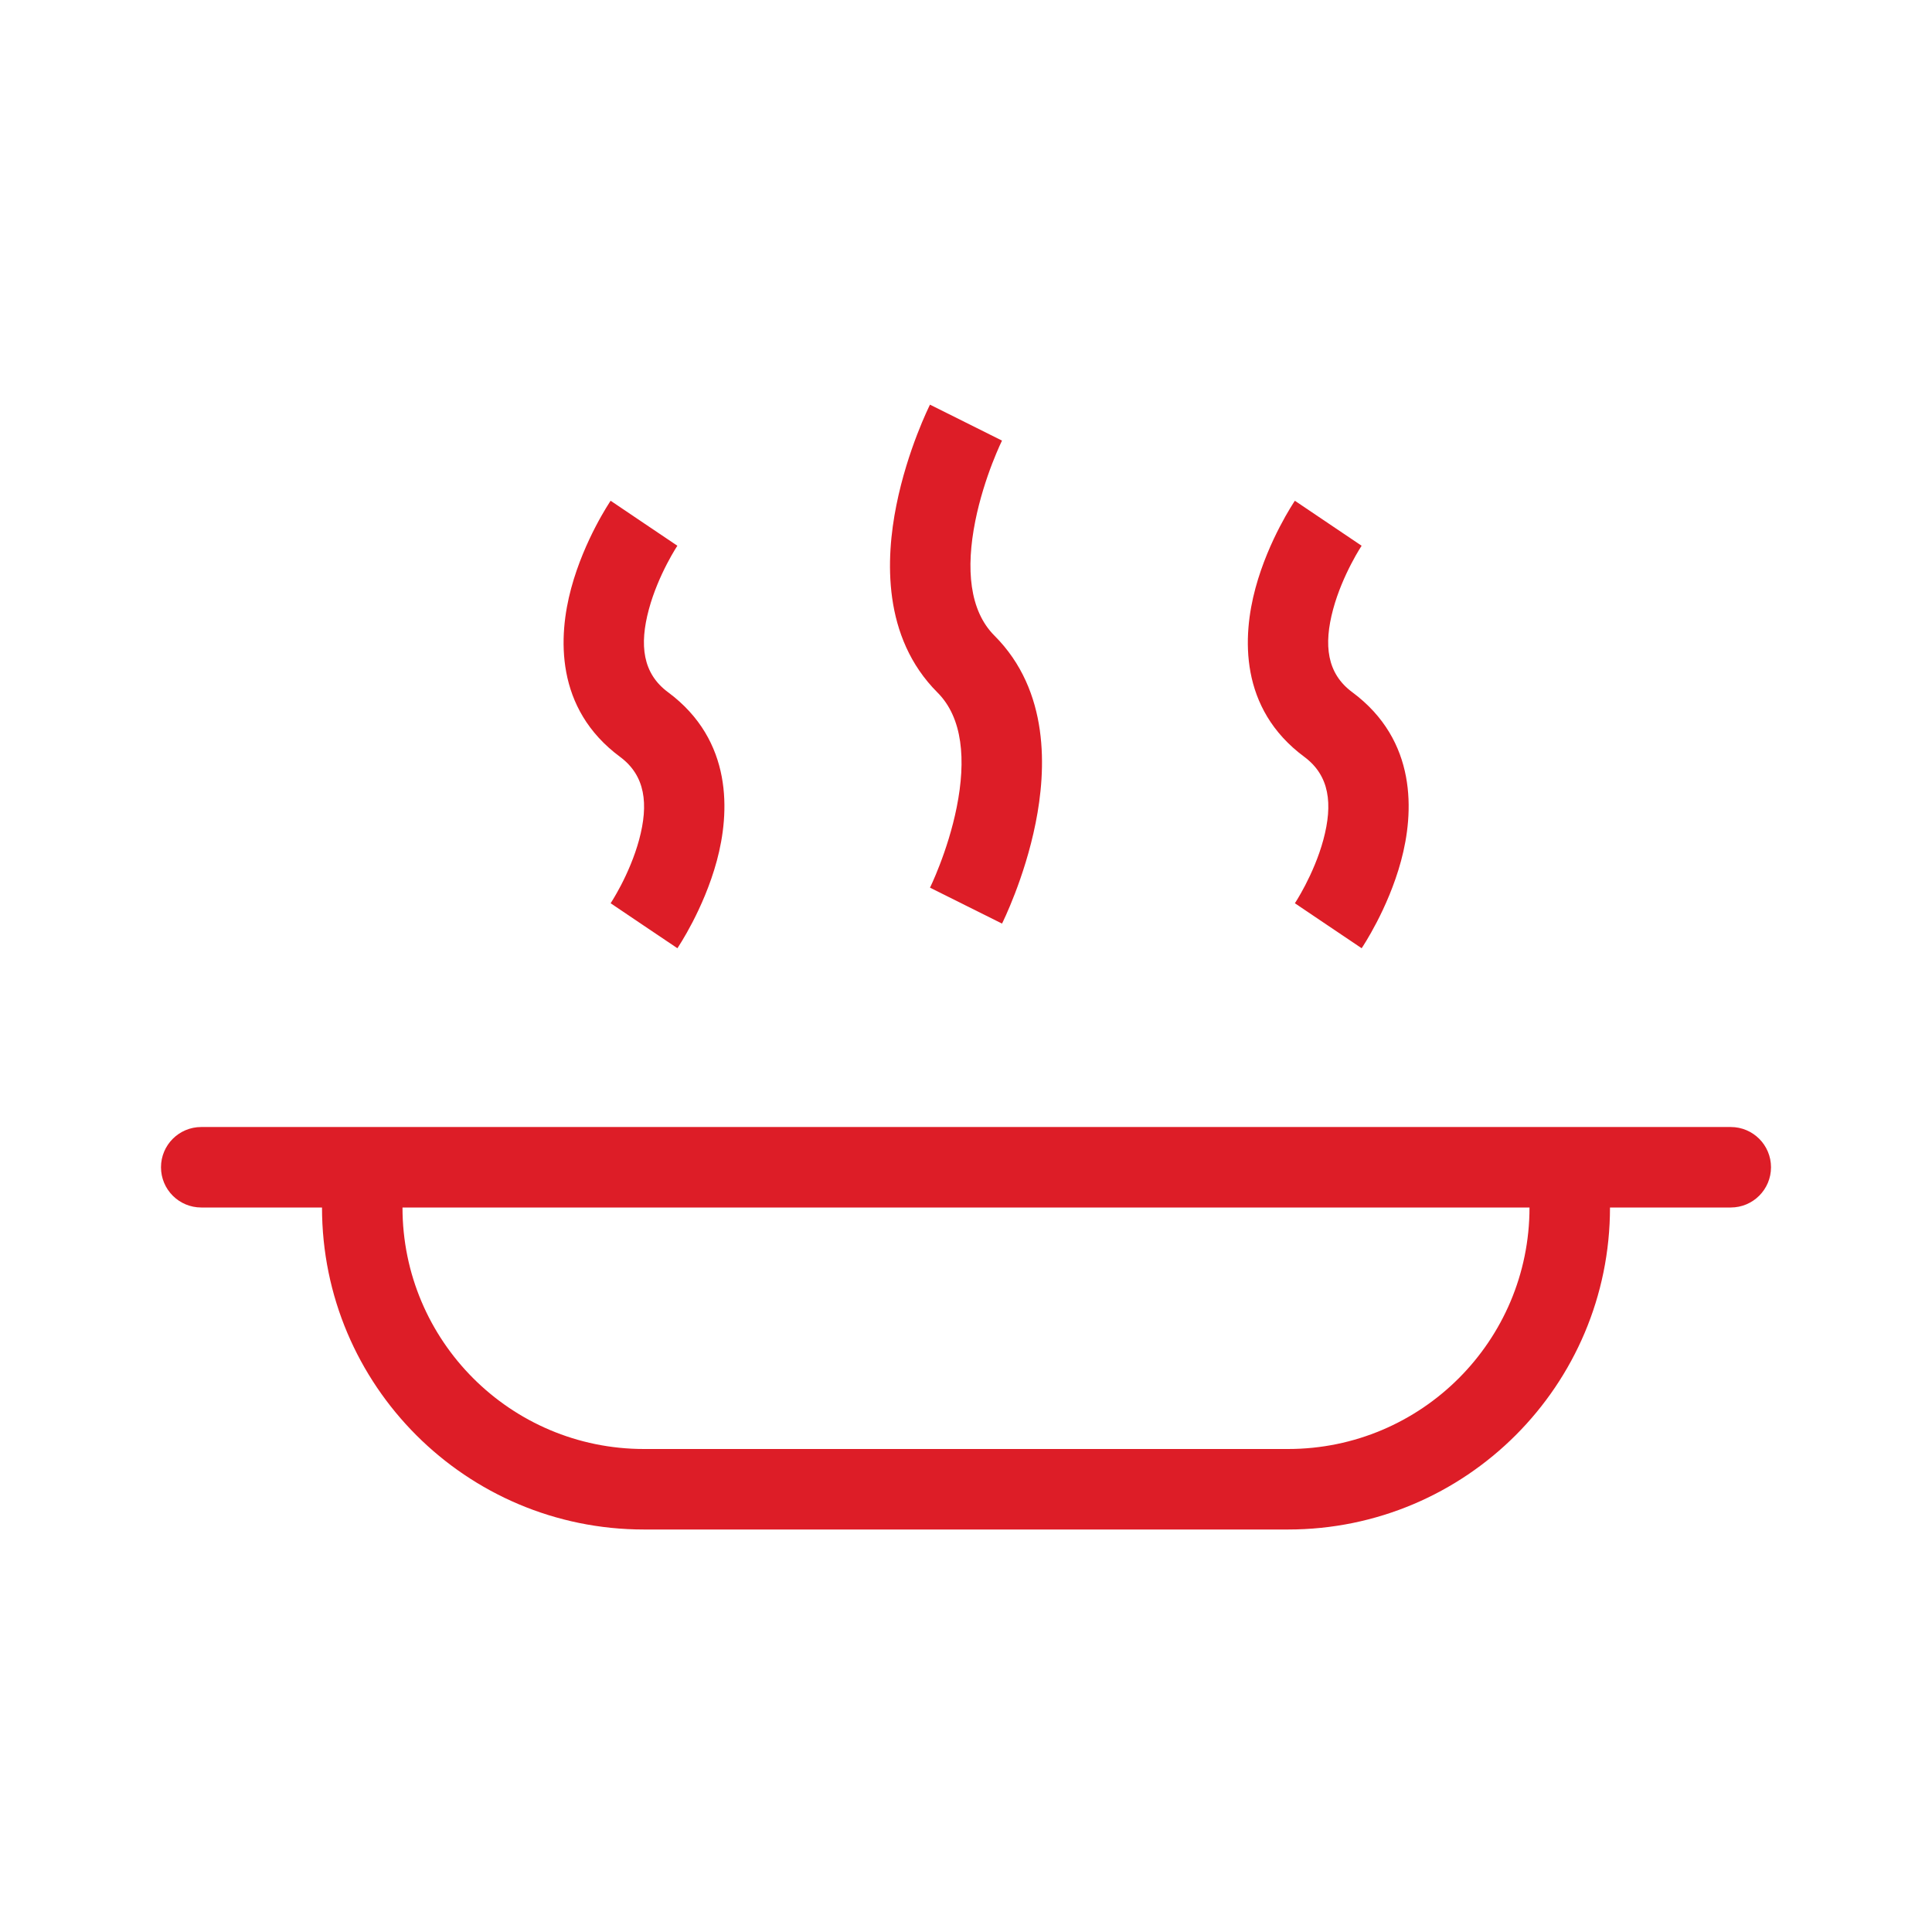
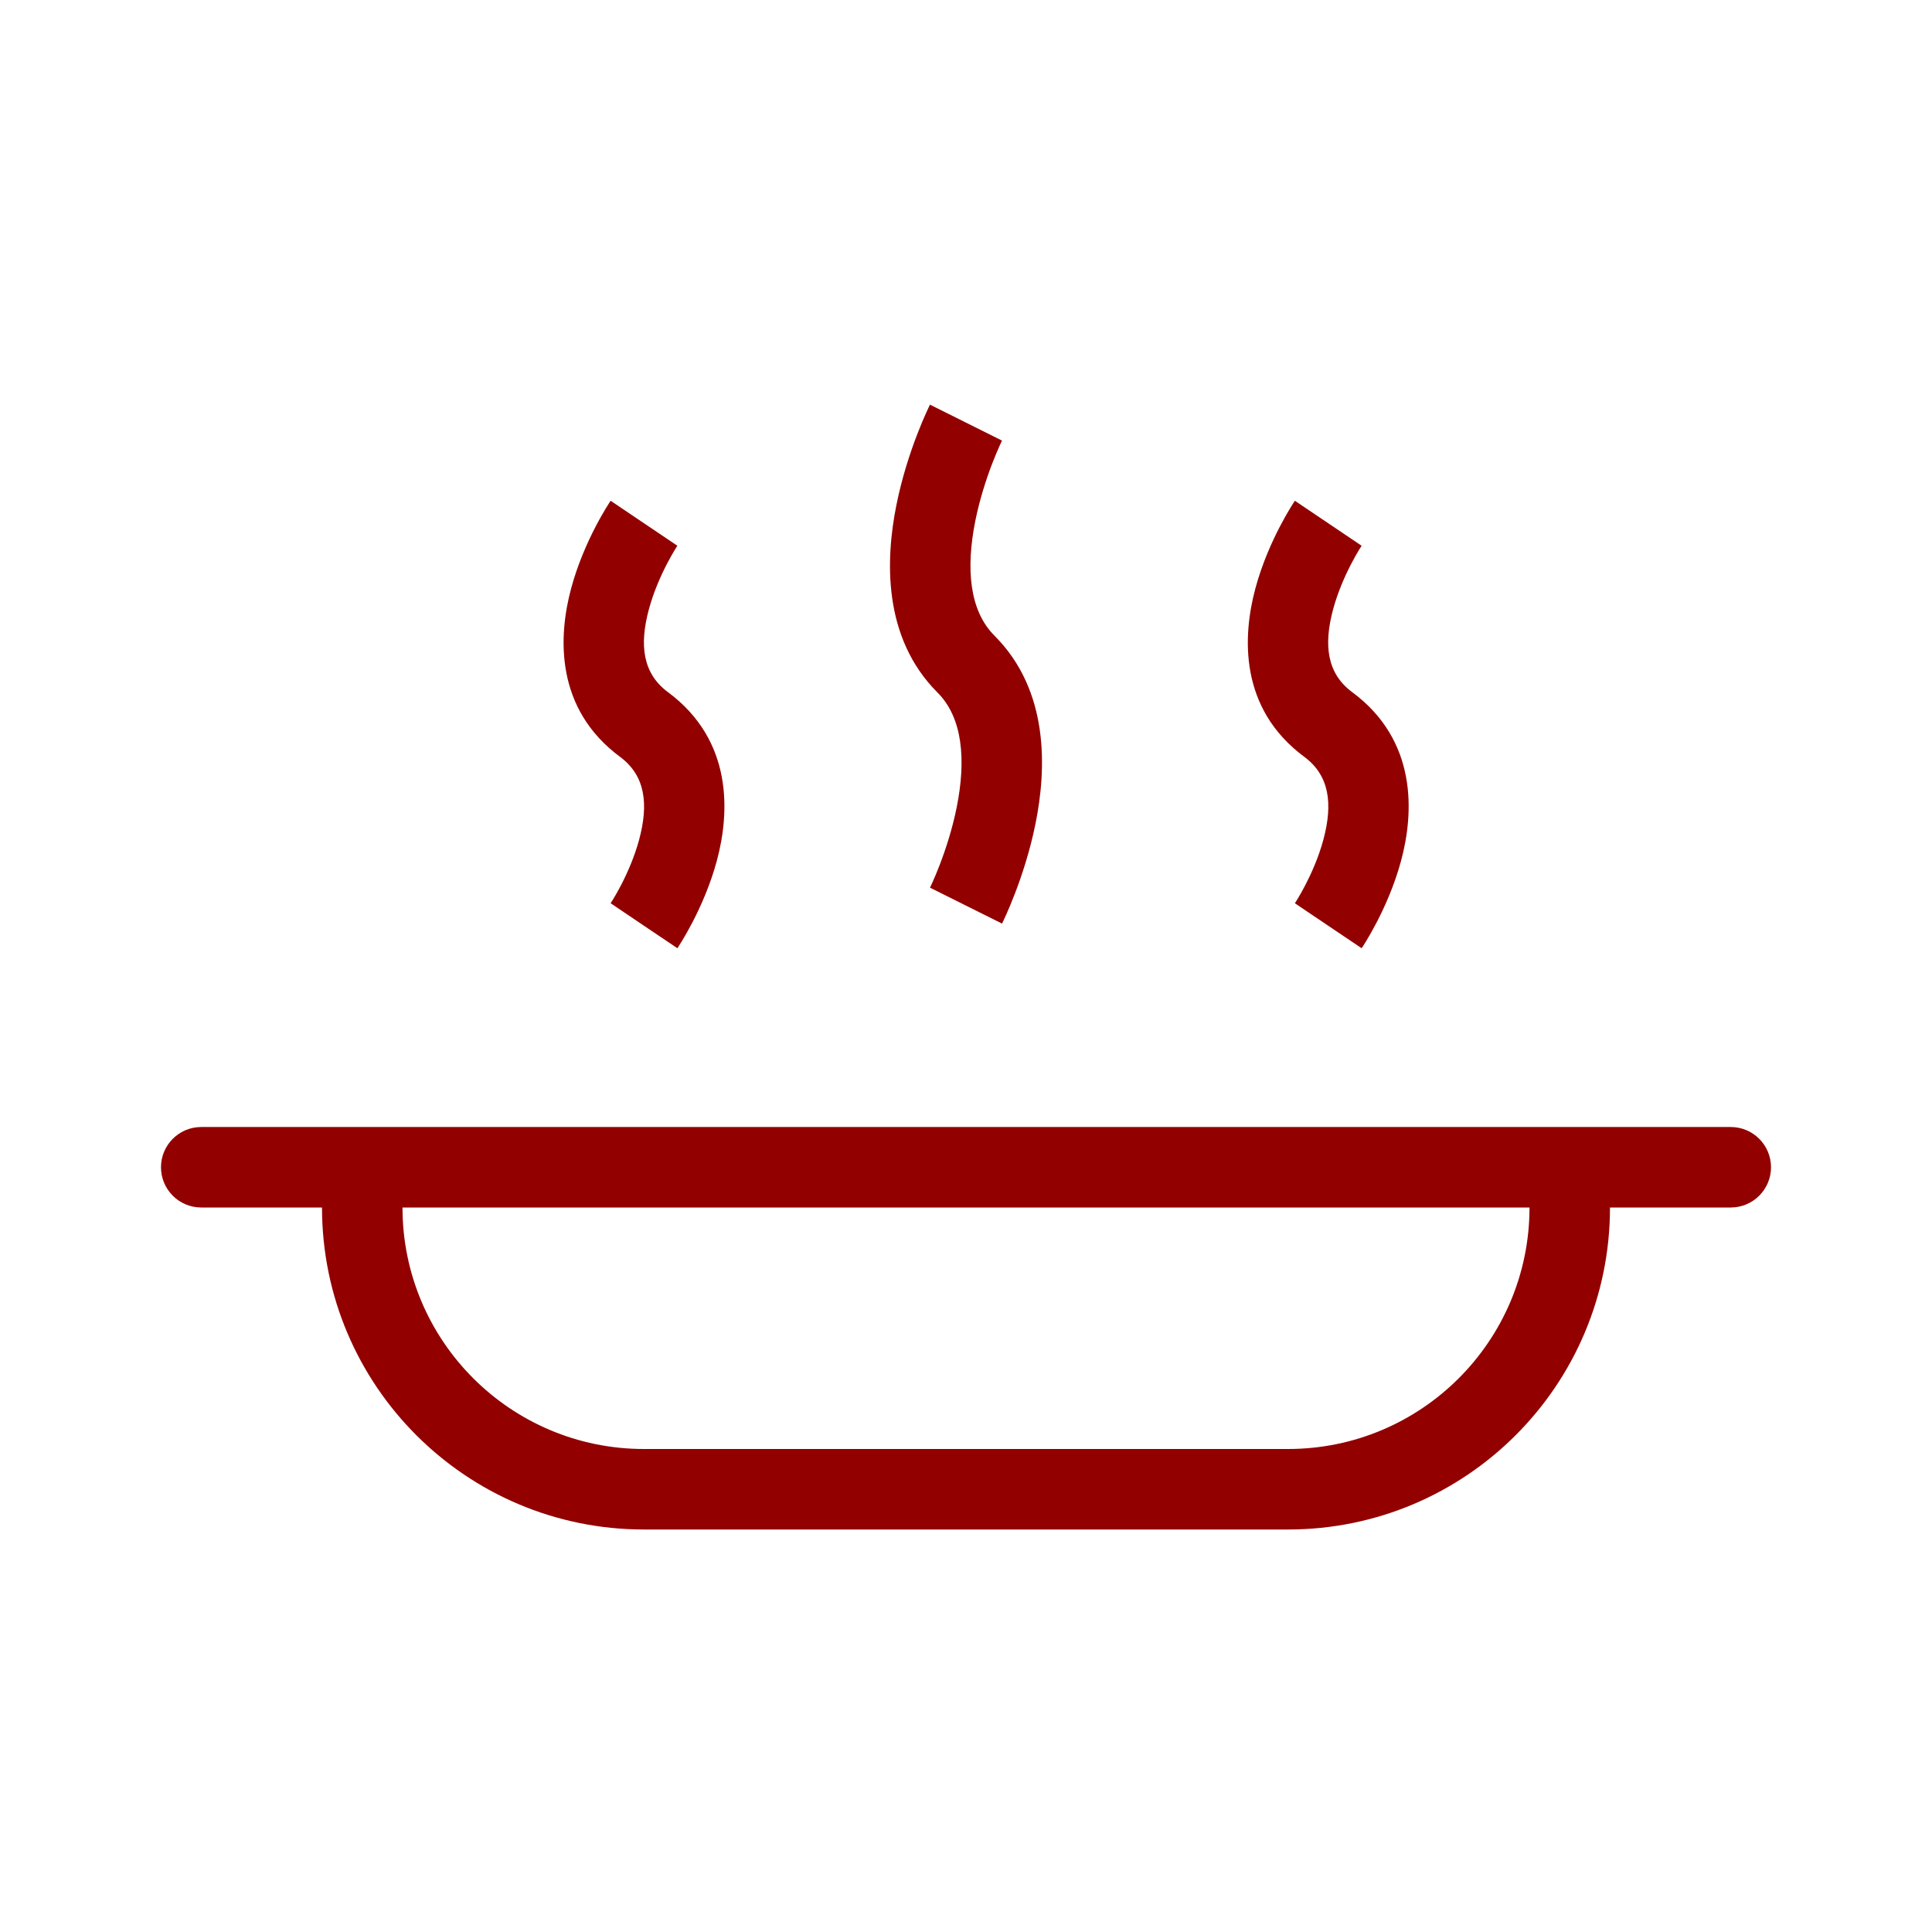
<svg xmlns="http://www.w3.org/2000/svg" width="100" height="100" viewBox="0 0 100 100" fill="none">
-   <path d="M50 21.875C48.137 20.944 48.136 20.945 48.136 20.945L48.134 20.949L48.129 20.959L48.116 20.986L48.073 21.075C48.037 21.151 47.988 21.256 47.928 21.389C47.809 21.655 47.647 22.032 47.469 22.495C47.116 23.414 46.685 24.703 46.395 26.154C45.844 28.907 45.661 32.983 48.527 35.848C49.828 37.15 50.011 39.323 49.52 41.779C49.289 42.932 48.939 43.987 48.641 44.76C48.494 45.144 48.362 45.45 48.27 45.657C48.224 45.76 48.187 45.837 48.164 45.886L48.139 45.938L48.136 45.945C48.136 45.945 48.137 45.944 50 46.875C51.863 47.807 51.864 47.804 51.864 47.804L51.866 47.801L51.871 47.792L51.884 47.765L51.927 47.675C51.963 47.6 52.012 47.494 52.072 47.361C52.191 47.095 52.352 46.719 52.53 46.256C52.884 45.336 53.315 44.047 53.605 42.596C54.156 39.844 54.339 35.767 51.473 32.902C50.172 31.601 49.989 29.427 50.48 26.971C50.711 25.818 51.061 24.763 51.358 23.99C51.506 23.607 51.638 23.3 51.73 23.093C51.776 22.991 51.812 22.913 51.836 22.864L51.86 22.813L51.864 22.806C51.864 22.806 51.863 22.807 50 21.875Z" fill="#DD1D27" />
-   <path fill-rule="evenodd" clip-rule="evenodd" d="M8.333 60.417C8.333 59.266 9.266 58.334 10.417 58.334H89.583C90.734 58.334 91.667 59.266 91.667 60.417C91.667 61.568 90.734 62.5 89.583 62.5H83.333C83.333 71.705 75.871 79.167 66.667 79.167H33.333C24.128 79.167 16.667 71.705 16.667 62.5H10.417C9.266 62.5 8.333 61.568 8.333 60.417ZM20.833 62.5H79.167C79.167 69.404 73.57 75 66.667 75H33.333C26.43 75 20.833 69.404 20.833 62.5Z" fill="#DD1D27" />
-   <path d="M31.606 25.919C31.606 25.919 31.607 25.918 33.333 27.084C35.06 28.249 35.061 28.248 35.061 28.248L35.035 28.288C35.011 28.325 34.973 28.386 34.923 28.467C34.824 28.631 34.682 28.876 34.523 29.183C34.2 29.805 33.829 30.638 33.587 31.533C33.085 33.392 33.266 34.857 34.573 35.826C37.953 38.33 37.773 42.072 37.103 44.554C36.758 45.829 36.251 46.949 35.842 47.737C35.635 48.136 35.447 48.461 35.308 48.69C35.238 48.805 35.181 48.897 35.138 48.963L35.095 49.03L35.087 49.043L35.07 49.068L35.064 49.077L35.062 49.08C35.062 49.08 35.06 49.083 33.333 47.917C31.607 46.751 31.606 46.752 31.606 46.752L31.631 46.713C31.655 46.675 31.694 46.615 31.743 46.533C31.842 46.369 31.984 46.124 32.144 45.818C32.467 45.195 32.838 44.362 33.08 43.468C33.582 41.609 33.401 40.143 32.093 39.174C28.714 36.671 28.894 32.928 29.564 30.447C29.909 29.172 30.416 28.051 30.825 27.263C31.032 26.864 31.22 26.54 31.359 26.31C31.428 26.195 31.486 26.103 31.529 26.037C31.55 26.004 31.567 25.977 31.58 25.957L31.597 25.933L31.603 25.924L31.606 25.919Z" fill="#DD1D27" />
-   <path d="M68.75 27.084C67.023 25.918 67.022 25.919 67.022 25.919L67.019 25.924L67.013 25.933L66.997 25.957C66.984 25.977 66.966 26.004 66.945 26.037C66.903 26.103 66.845 26.195 66.775 26.31C66.636 26.54 66.449 26.864 66.242 27.263C65.833 28.051 65.325 29.172 64.981 30.447C64.311 32.928 64.13 36.671 67.51 39.174C68.818 40.143 68.998 41.609 68.496 43.468C68.255 44.362 67.883 45.195 67.56 45.818C67.401 46.124 67.259 46.369 67.16 46.533C67.11 46.615 67.072 46.675 67.048 46.713L67.022 46.752C67.022 46.752 67.023 46.751 68.75 47.917C70.477 49.083 70.478 49.08 70.478 49.08L70.481 49.077L70.486 49.068L70.503 49.043L70.536 48.992L70.555 48.963C70.597 48.897 70.655 48.805 70.725 48.69C70.863 48.461 71.051 48.136 71.258 47.737C71.667 46.949 72.175 45.829 72.519 44.554C73.189 42.072 73.37 38.33 69.99 35.826C68.682 34.857 68.502 33.392 69.003 31.533C69.245 30.638 69.617 29.805 69.94 29.183C70.099 28.876 70.241 28.631 70.34 28.467C70.389 28.386 70.428 28.325 70.452 28.288L70.477 28.248C70.477 28.248 70.477 28.249 68.75 27.084Z" fill="#DD1D27" />
+   <path d="M50 21.875C48.137 20.944 48.136 20.945 48.136 20.945L48.134 20.949L48.129 20.959L48.116 20.986L48.073 21.075C48.037 21.151 47.988 21.256 47.928 21.389C47.809 21.655 47.647 22.032 47.469 22.495C47.116 23.414 46.685 24.703 46.395 26.154C45.844 28.907 45.661 32.983 48.527 35.848C49.828 37.15 50.011 39.323 49.52 41.779C49.289 42.932 48.939 43.987 48.641 44.76C48.494 45.144 48.362 45.45 48.27 45.657C48.224 45.76 48.187 45.837 48.164 45.886L48.139 45.938L48.136 45.945C48.136 45.945 48.137 45.944 50 46.875C51.863 47.807 51.864 47.804 51.864 47.804L51.866 47.801L51.871 47.792L51.884 47.765L51.927 47.675C51.963 47.6 52.012 47.494 52.072 47.361C52.191 47.095 52.352 46.719 52.53 46.256C52.884 45.336 53.315 44.047 53.605 42.596C54.156 39.844 54.339 35.767 51.473 32.902C50.172 31.601 49.989 29.427 50.48 26.971C50.711 25.818 51.061 24.763 51.358 23.99C51.506 23.607 51.638 23.3 51.73 23.093C51.776 22.991 51.812 22.913 51.836 22.864L51.86 22.813L51.864 22.806C51.864 22.806 51.863 22.807 50 21.875Z" fill="#920000" />
+   <path fill-rule="evenodd" clip-rule="evenodd" d="M8.333 60.417C8.333 59.266 9.266 58.334 10.417 58.334H89.583C90.734 58.334 91.667 59.266 91.667 60.417C91.667 61.568 90.734 62.5 89.583 62.5H83.333C83.333 71.705 75.871 79.167 66.667 79.167H33.333C24.128 79.167 16.667 71.705 16.667 62.5H10.417C9.266 62.5 8.333 61.568 8.333 60.417ZM20.833 62.5H79.167C79.167 69.404 73.57 75 66.667 75H33.333C26.43 75 20.833 69.404 20.833 62.5Z" fill="#920000" />
+   <path d="M31.606 25.919C31.606 25.919 31.607 25.918 33.333 27.084C35.06 28.249 35.061 28.248 35.061 28.248L35.035 28.288C35.011 28.325 34.973 28.386 34.923 28.467C34.824 28.631 34.682 28.876 34.523 29.183C34.2 29.805 33.829 30.638 33.587 31.533C33.085 33.392 33.266 34.857 34.573 35.826C37.953 38.33 37.773 42.072 37.103 44.554C36.758 45.829 36.251 46.949 35.842 47.737C35.635 48.136 35.447 48.461 35.308 48.69C35.238 48.805 35.181 48.897 35.138 48.963L35.095 49.03L35.087 49.043L35.07 49.068L35.064 49.077L35.062 49.08C35.062 49.08 35.06 49.083 33.333 47.917C31.607 46.751 31.606 46.752 31.606 46.752L31.631 46.713C31.655 46.675 31.694 46.615 31.743 46.533C31.842 46.369 31.984 46.124 32.144 45.818C32.467 45.195 32.838 44.362 33.08 43.468C33.582 41.609 33.401 40.143 32.093 39.174C28.714 36.671 28.894 32.928 29.564 30.447C29.909 29.172 30.416 28.051 30.825 27.263C31.032 26.864 31.22 26.54 31.359 26.31C31.428 26.195 31.486 26.103 31.529 26.037C31.55 26.004 31.567 25.977 31.58 25.957L31.597 25.933L31.603 25.924L31.606 25.919Z" fill="#920000" />
+   <path d="M68.75 27.084C67.023 25.918 67.022 25.919 67.022 25.919L67.019 25.924L67.013 25.933L66.997 25.957C66.984 25.977 66.966 26.004 66.945 26.037C66.903 26.103 66.845 26.195 66.775 26.31C66.636 26.54 66.449 26.864 66.242 27.263C65.833 28.051 65.325 29.172 64.981 30.447C64.311 32.928 64.13 36.671 67.51 39.174C68.818 40.143 68.998 41.609 68.496 43.468C68.255 44.362 67.883 45.195 67.56 45.818C67.401 46.124 67.259 46.369 67.16 46.533C67.11 46.615 67.072 46.675 67.048 46.713L67.022 46.752C67.022 46.752 67.023 46.751 68.75 47.917C70.477 49.083 70.478 49.08 70.478 49.08L70.481 49.077L70.486 49.068L70.503 49.043L70.536 48.992L70.555 48.963C70.597 48.897 70.655 48.805 70.725 48.69C70.863 48.461 71.051 48.136 71.258 47.737C71.667 46.949 72.175 45.829 72.519 44.554C73.189 42.072 73.37 38.33 69.99 35.826C68.682 34.857 68.502 33.392 69.003 31.533C69.245 30.638 69.617 29.805 69.94 29.183C70.099 28.876 70.241 28.631 70.34 28.467C70.389 28.386 70.428 28.325 70.452 28.288L70.477 28.248C70.477 28.248 70.477 28.249 68.75 27.084Z" fill="#920000" />
</svg>
